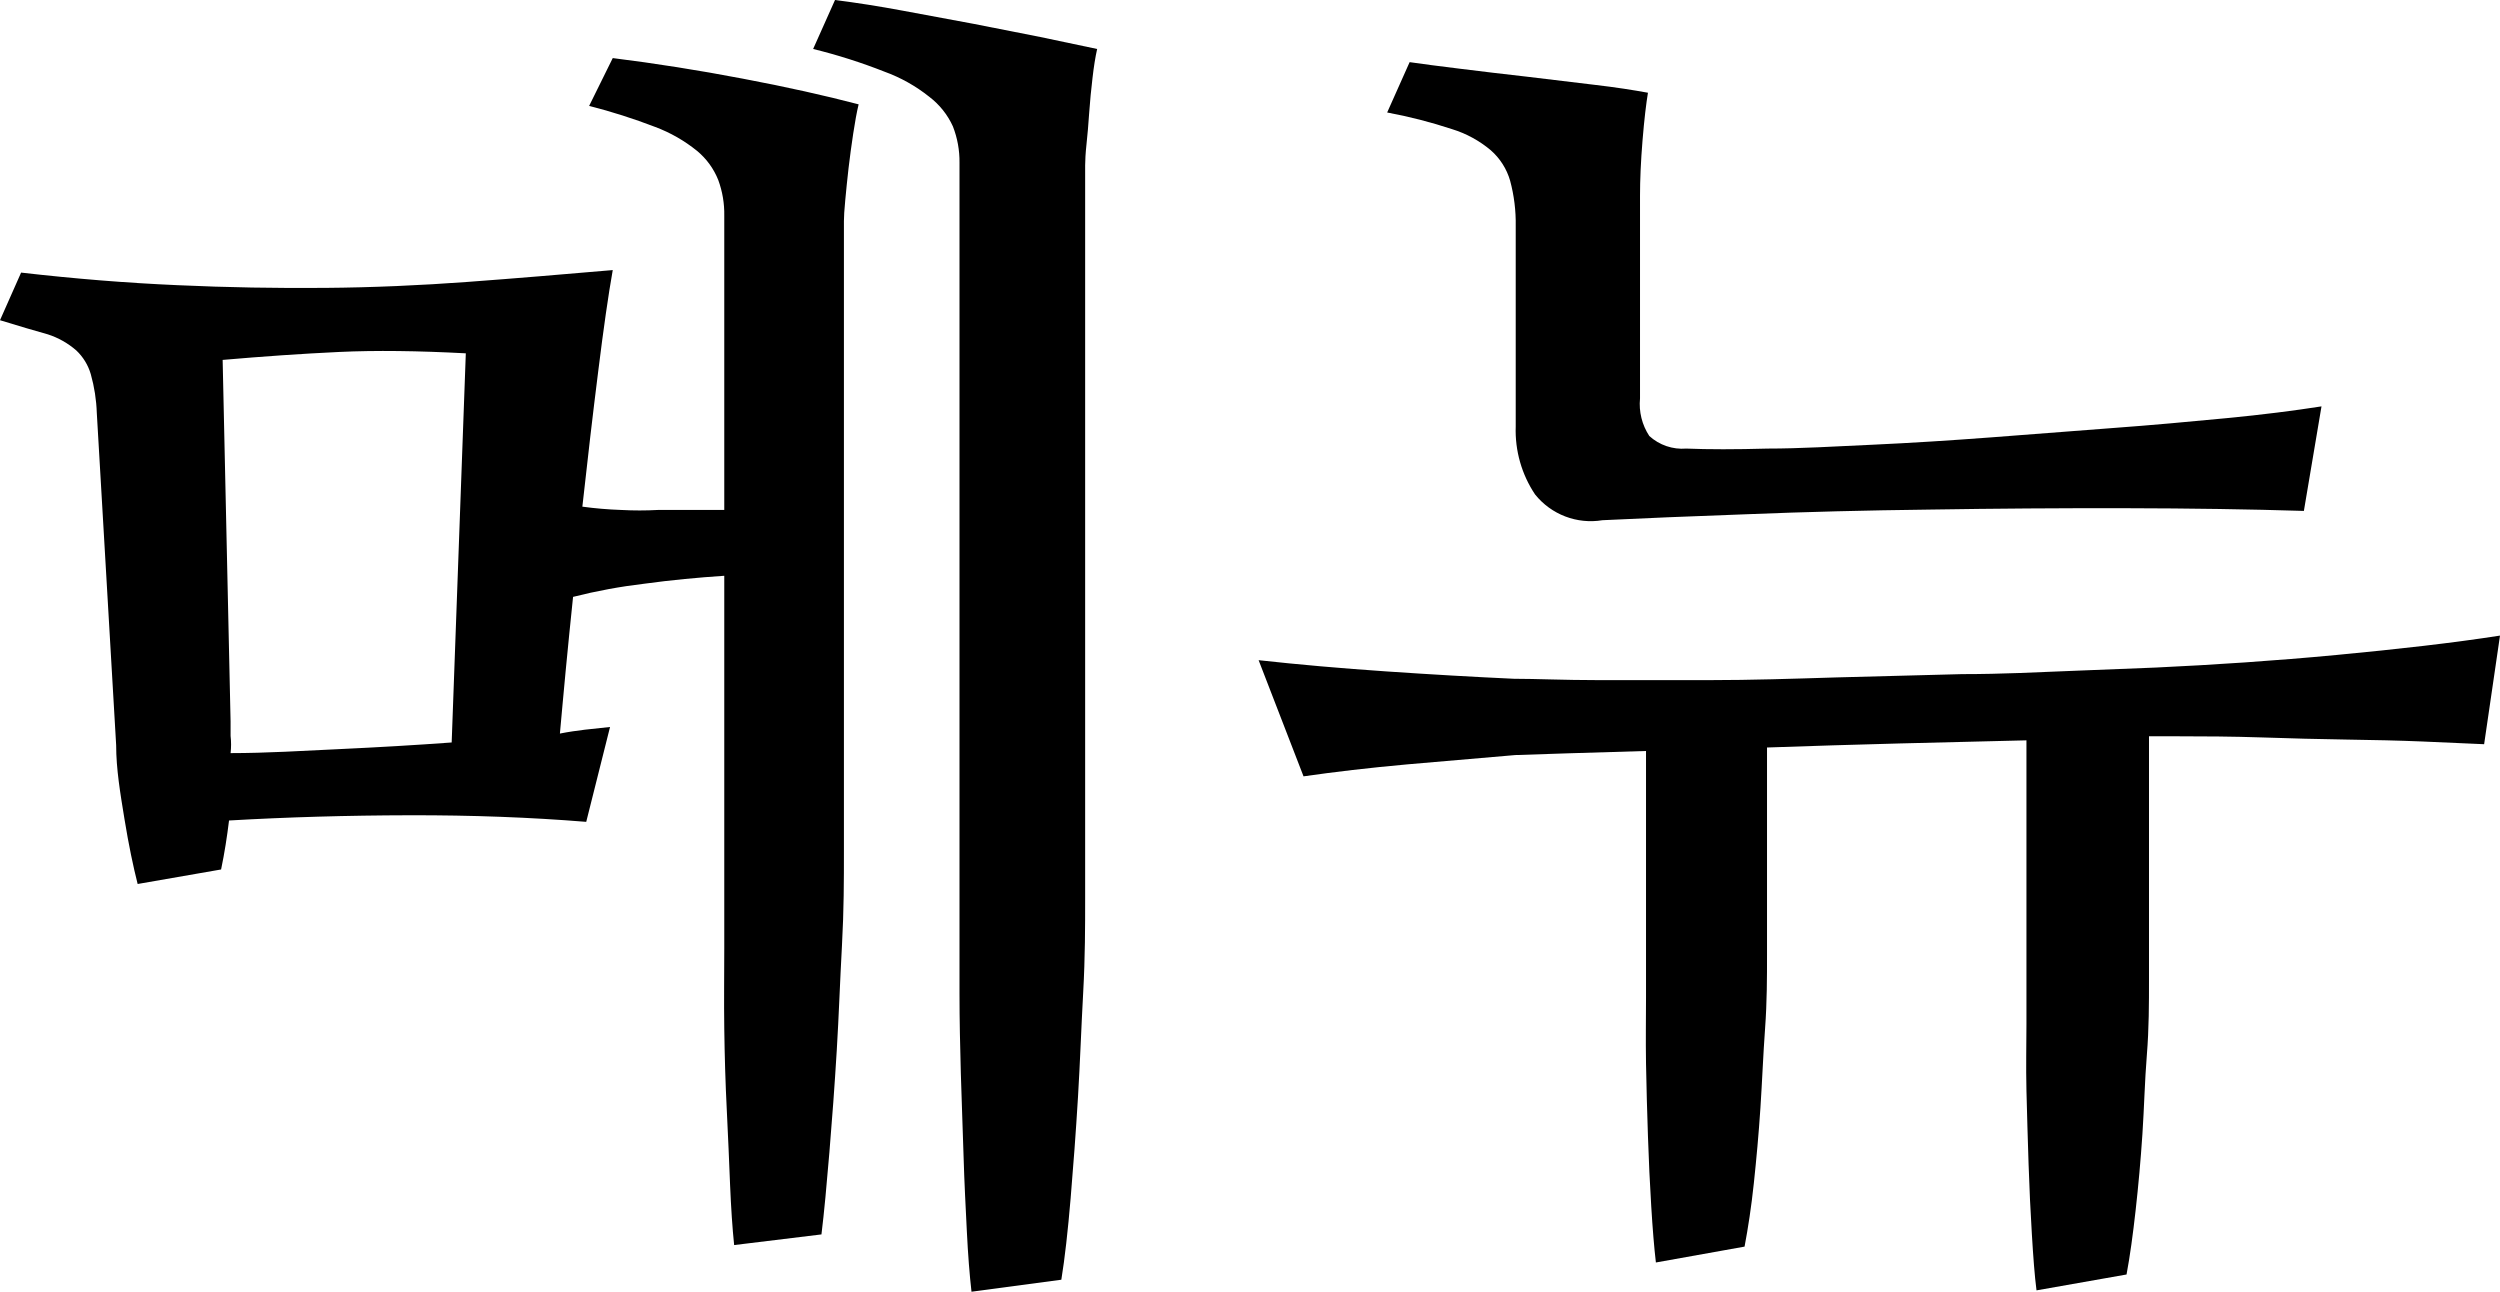
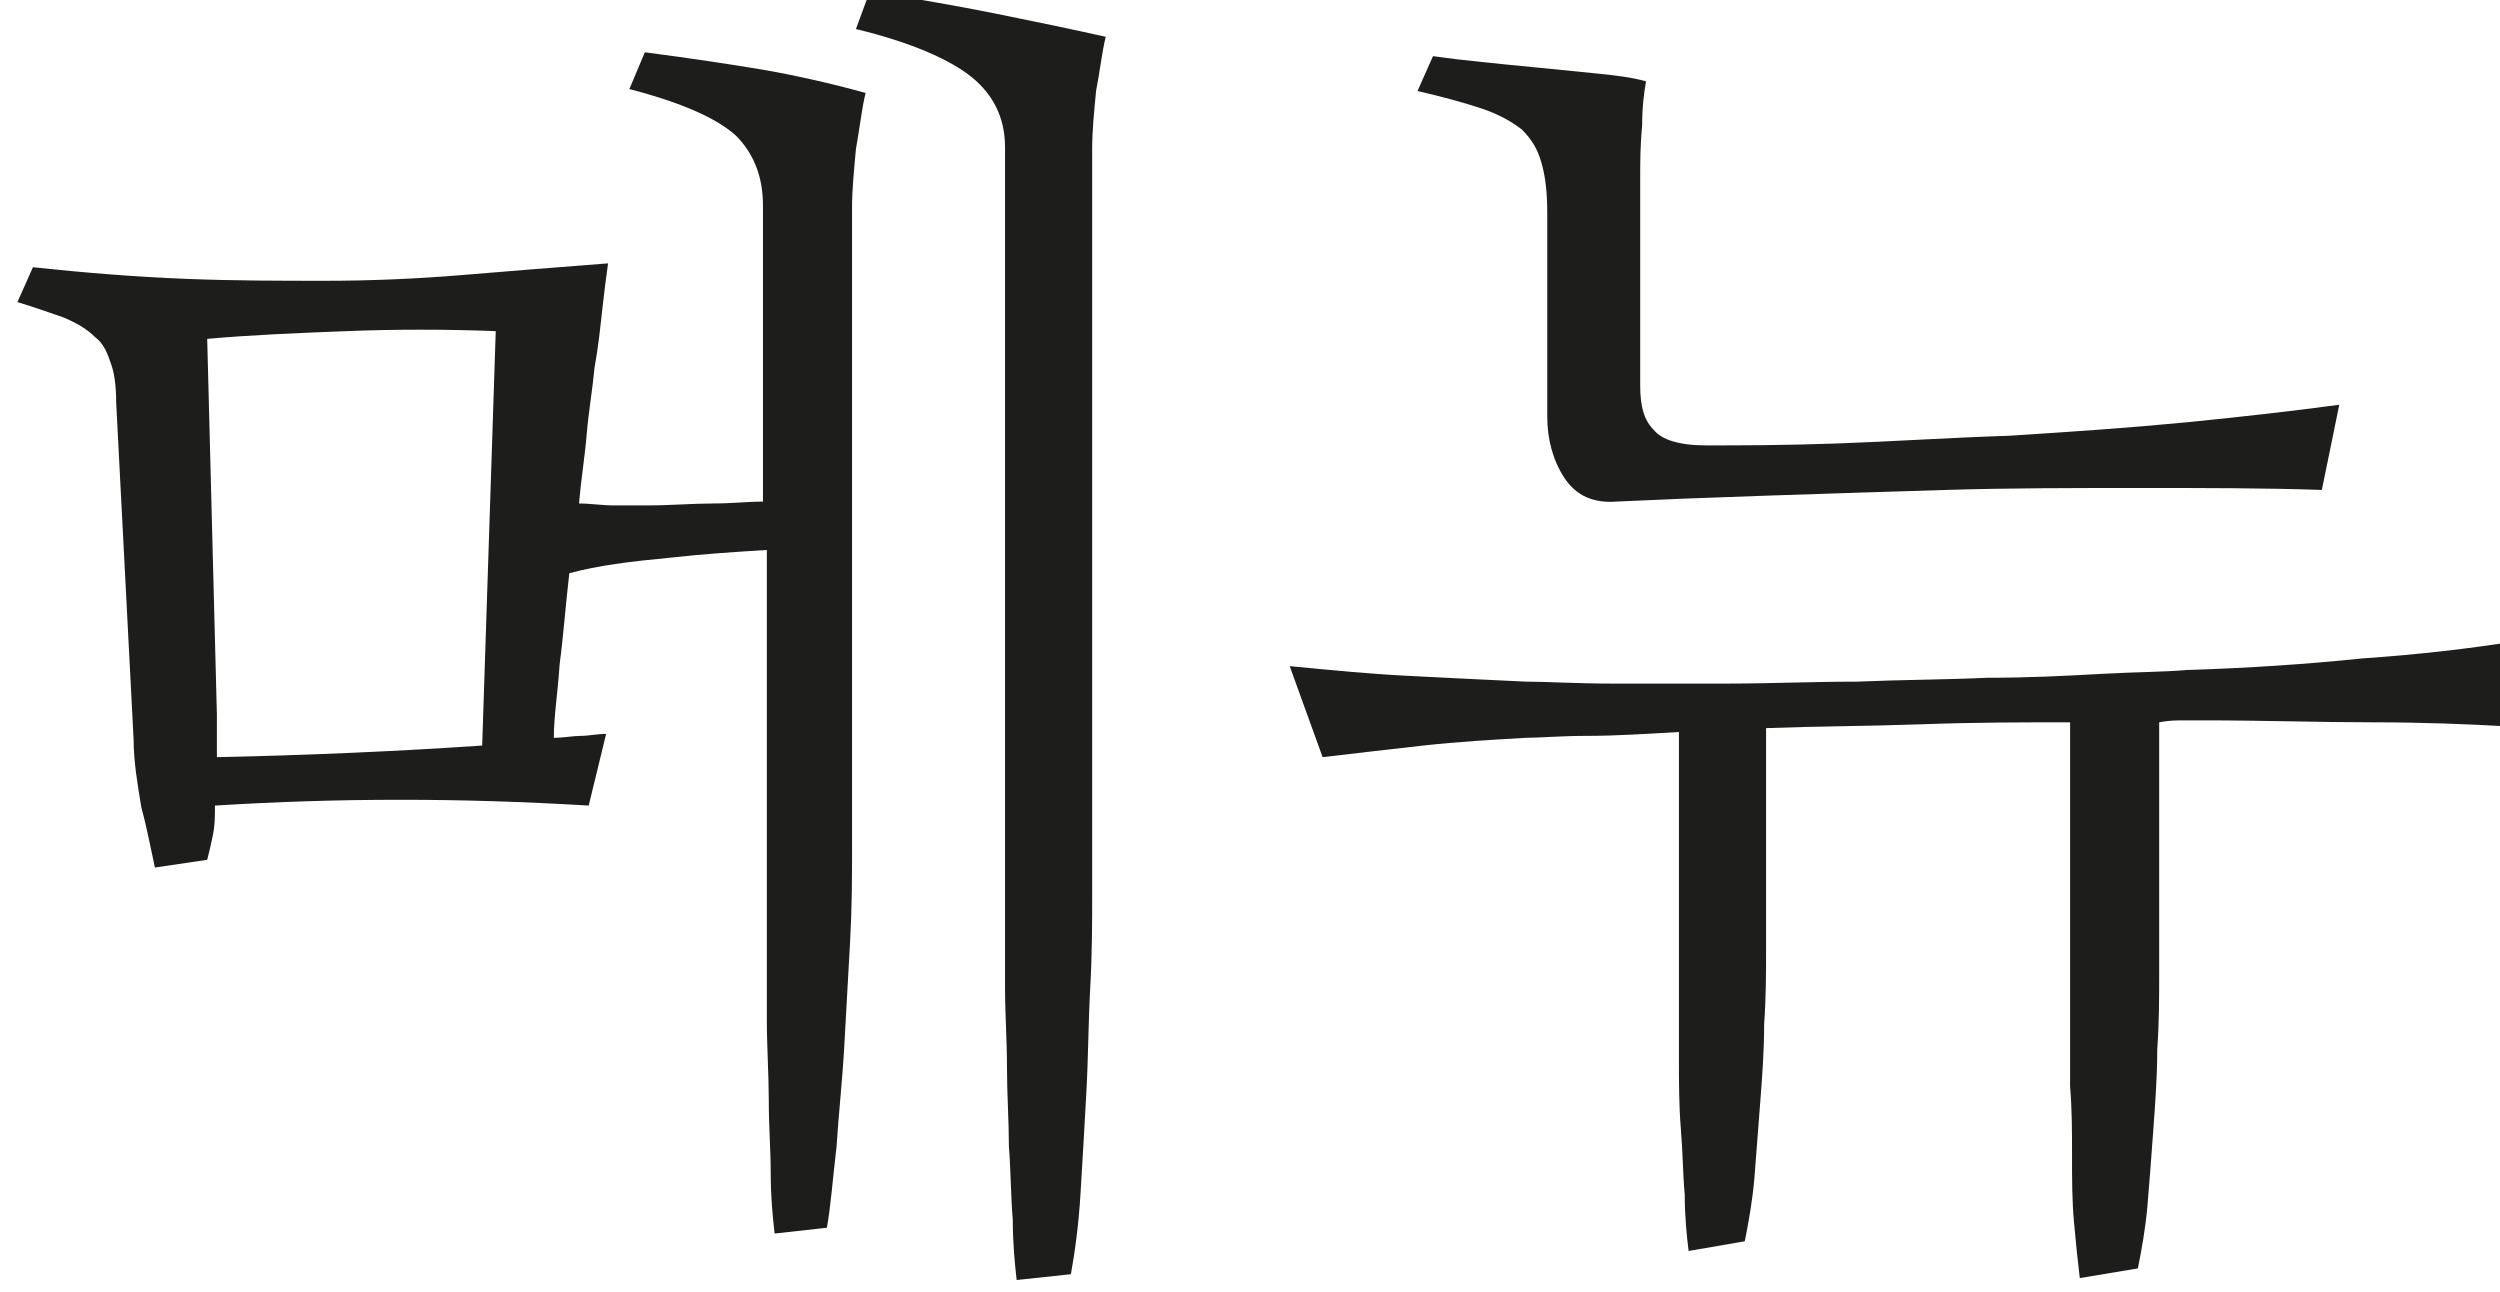
- <svg xmlns="http://www.w3.org/2000/svg" viewBox="0 0 129.13 66.72">
-   <g id="Layer_2" data-name="Layer 2">
-     <g id="Layer_1-2" data-name="Layer 1">
-       <path d="M29.6,30.83c-.14,1.31-.26,2.58-.38,3.8s-.21,2.31-.3,3.26c.45-.09.88-.15,1.29-.2l1.3-.14-1.23,4.9q-4.3-.35-9.12-.34t-9.33.27c-.1.82-.23,1.67-.41,2.53l-4.31.75c-.23-.91-.46-2-.68-3.35S6,39.72,6,38.49L5,21.33a8.39,8.39,0,0,0-.31-2,2.73,2.73,0,0,0-.75-1.23,4.21,4.21,0,0,0-1.47-.83Q1.5,17,0,16.54l1.09-2.46q4.17.48,8.07.65c2.6.12,5.14.16,7.62.14s4.95-.13,7.39-.31,4.93-.39,7.48-.61q-.34,1.91-.75,5.22c-.28,2.22-.55,4.55-.82,7a19.86,19.86,0,0,0,2,.17,17.35,17.35,0,0,0,1.91,0c.64,0,1.24,0,1.78,0l1.64,0V11.14a5.07,5.07,0,0,0-.31-1.84A3.75,3.75,0,0,0,36,7.79a7.76,7.76,0,0,0-2.15-1.23,30.52,30.52,0,0,0-3.42-1.09L31.65,3q3.29.41,6.7,1.06c2.28.43,4.28.88,6,1.33-.1.41-.19.92-.28,1.51s-.17,1.19-.24,1.78-.12,1.14-.17,1.65-.07.87-.07,1.09V44c0,1.42,0,3-.1,4.82s-.16,3.62-.27,5.44-.24,3.58-.38,5.26-.27,3.1-.41,4.24l-4.51.55c-.09-.87-.16-1.91-.21-3.11s-.1-2.5-.17-3.87-.11-2.77-.13-4.2,0-2.81,0-4.14V29.74c-1.36.09-2.74.22-4.13.41A28.71,28.71,0,0,0,29.6,30.83ZM24.06,18.25c-2.46-.13-4.65-.16-6.56-.07s-3.92.23-6,.41l.41,18.67c0,.22,0,.47,0,.75a3.91,3.91,0,0,1,0,.89c1.87,0,3.76-.12,5.68-.21s3.83-.2,5.74-.34ZM43.13,0c1.1.14,2.26.32,3.49.55l3.66.68,3.45.68,2.94.62q-.14.62-.24,1.5c-.07.6-.13,1.19-.17,1.78S56.17,7,56.12,7.45s-.07.87-.07,1.09V46.42c0,1.41,0,3-.1,4.82s-.16,3.61-.27,5.43-.24,3.57-.38,5.23S55,65,54.82,66.1l-4.64.62c-.1-.87-.18-1.9-.24-3.11s-.13-2.51-.17-3.9-.1-2.8-.14-4.24-.07-2.81-.07-4.13V8.41a5,5,0,0,0-.34-1.88A4,4,0,0,0,48,5a8.19,8.19,0,0,0-2.32-1.3A28.53,28.53,0,0,0,42,2.53Z" />
-       <path d="M111,50.59c0,1.23,0,2.53-.11,3.89s-.14,2.74-.23,4.1-.21,2.68-.35,3.93-.29,2.36-.47,3.32l-4.65.82c-.1-.77-.17-1.74-.24-2.9s-.13-2.37-.17-3.63-.08-2.52-.11-3.79,0-2.42,0-3.42V38.24l-6.53.16q-3.45.09-6.87.21V49.29c0,1.18,0,2.46-.1,3.83s-.15,2.73-.24,4.1-.21,2.66-.34,3.89-.3,2.33-.48,3.28l-4.58.82c-.09-.77-.17-1.74-.24-2.9s-.13-2.37-.17-3.62-.08-2.51-.1-3.76,0-2.38,0-3.39V38.79L81,38.91,78.27,39l-5.57.48c-2,.18-3.77.39-5.37.62l-2.32-6q3.08.34,6.6.58t6.59.38c1.14,0,2.59.07,4.34.07s3.68,0,5.78,0,4.27-.07,6.53-.14l6.49-.17c2.08,0,4-.1,5.74-.17l4.28-.17c3-.14,6.16-.35,9.33-.65s6-.62,8.44-1l-.82,5.61-3.18-.14c-1.21-.05-2.52-.08-3.93-.1s-2.87-.06-4.37-.11-3-.06-4.52-.06H111ZM119,26.39q-4.17-.13-9.22-.14t-10.05.07q-5,.06-9.47.24c-3,.11-5.48.21-7.49.31a3.69,3.69,0,0,1-3.48-1.33,5.94,5.94,0,0,1-1-3.51V11.68A8.48,8.48,0,0,0,78,9.33a3.3,3.3,0,0,0-1-1.57,5.71,5.71,0,0,0-2-1.09,25.75,25.75,0,0,0-3.35-.86l1.16-2.6c.64.09,1.51.21,2.6.34s2.24.28,3.45.41l3.49.42c1.12.13,2,.27,2.77.41-.09.54-.19,1.36-.28,2.46s-.13,2.05-.13,2.87V20.58a3,3,0,0,0,.48,1.94,2.53,2.53,0,0,0,1.91.65q1.71.07,4.2,0c1.67,0,3.48-.11,5.44-.2s4-.22,6.12-.38l6.25-.48c2.05-.15,4-.33,5.88-.51s3.51-.39,4.92-.61Z" />
-     </g>
+ <svg xmlns="http://www.w3.org/2000/svg" version="1.1" id="Layer_1" x="0px" y="0px" viewBox="0 0 129.1 66.7" style="enable-background:new 0 0 129.1 66.7;" xml:space="preserve">
+   <style type="text/css">
+ 	.st0{fill:#1D1D1B;}
+ </style>
+   <g>
+     <path class="st0" d="M29.4,29.6c-0.2,1.7-0.3,3.2-0.5,4.7c-0.1,1.5-0.3,2.7-0.3,3.8c0.5,0,1-0.1,1.4-0.1c0.4,0,0.8-0.1,1.3-0.1   l-0.9,3.7c-3.3-0.2-6.6-0.3-9.7-0.3c-3.2,0-6.4,0.1-9.6,0.3c0,0.5,0,1-0.1,1.5c-0.1,0.5-0.2,0.9-0.3,1.3L8,44.8   c-0.2-0.9-0.4-2-0.7-3.1c-0.2-1.2-0.4-2.4-0.4-3.5L6,20.8c0-0.9-0.1-1.6-0.3-2.1c-0.2-0.6-0.4-1-0.8-1.3C4.5,17,4,16.7,3.3,16.4   c-0.6-0.2-1.4-0.5-2.4-0.8l0.8-1.8c2.8,0.3,5.4,0.5,7.9,0.6c2.5,0.1,4.9,0.1,7.2,0.1c2.3,0,4.7-0.1,7.1-0.3   c2.4-0.2,4.9-0.4,7.5-0.6c-0.1,0.7-0.2,1.5-0.3,2.4c-0.1,0.9-0.2,1.9-0.4,3c-0.1,1.1-0.3,2.2-0.4,3.4c-0.1,1.2-0.3,2.4-0.4,3.6   c0.6,0,1.2,0.1,1.8,0.1c0.6,0,1.2,0,1.7,0c1.2,0,2.4-0.1,3.4-0.1c1,0,1.9-0.1,2.6-0.1V10.6c0-1.5-0.5-2.7-1.4-3.6   c-1-0.9-2.8-1.7-5.5-2.4l0.8-1.9c2.3,0.3,4.3,0.6,6.1,0.9c1.7,0.3,3.5,0.7,5.3,1.2c-0.2,0.8-0.3,1.8-0.5,2.9   c-0.1,1.1-0.2,2.1-0.2,3v33.1c0,1.4,0,3-0.1,4.8c-0.1,1.8-0.2,3.6-0.3,5.4c-0.1,1.8-0.3,3.6-0.4,5.2c-0.2,1.7-0.3,3.1-0.5,4.2   l-2.7,0.3c-0.1-0.9-0.2-1.9-0.2-3.1c0-1.2-0.1-2.4-0.1-3.8c0-1.3-0.1-2.7-0.1-4.1c0-1.4,0-2.8,0-4.1V28.4c-1.6,0.1-3.2,0.2-5,0.4   C32.5,29,30.9,29.2,29.4,29.6z M25.6,17.1C23,17,20.4,17,17.9,17.1c-2.6,0.1-5,0.2-7.2,0.4l0.5,19.4c0,0.3,0,0.7,0,1   c0,0.4,0,0.8,0,1.2c4.7-0.1,9.3-0.3,13.7-0.6L25.6,17.1z M44.9-0.4c2.3,0.3,4.5,0.7,6.5,1.1c2,0.4,3.9,0.8,5.7,1.2   c-0.2,0.8-0.3,1.8-0.5,2.8c-0.1,1.1-0.2,2-0.2,3v38.5c0,1.4,0,3-0.1,4.8c-0.1,1.8-0.1,3.6-0.2,5.4c-0.1,1.8-0.2,3.6-0.3,5.2   c-0.1,1.7-0.3,3.1-0.5,4.2l-2.8,0.3c-0.1-0.9-0.2-1.9-0.2-3.1c-0.1-1.2-0.1-2.5-0.2-3.8c0-1.3-0.1-2.7-0.1-4.1   c0-1.4-0.1-2.7-0.1-4.1V7.6c0-1.5-0.6-2.7-1.7-3.6c-1.1-0.9-3.1-1.8-6-2.5L44.9-0.4z" />
+     <path class="st0" d="M111.5,50.3c0,1.2,0,2.5-0.1,3.9c0,1.4-0.1,2.7-0.2,4.1c-0.1,1.4-0.2,2.7-0.3,3.9c-0.1,1.2-0.3,2.3-0.5,3.3   l-3,0.5c-0.1-0.8-0.2-1.8-0.3-2.9c-0.1-1.1-0.1-2.2-0.1-3.4c0-1.2,0-2.4-0.1-3.6c0-1.2,0-2.3,0-3.3V37.3c-2.3,0-4.9,0-7.6,0.1   c-2.8,0.1-5.4,0.1-8.1,0.2V49c0,1.2,0,2.5-0.1,3.9c0,1.4-0.1,2.7-0.2,4c-0.1,1.3-0.2,2.6-0.3,3.9c-0.1,1.2-0.3,2.3-0.5,3.3   l-2.9,0.5c-0.1-0.8-0.2-1.8-0.2-2.9c-0.1-1.1-0.1-2.2-0.2-3.4s-0.1-2.4-0.1-3.6s0-2.3,0-3.3V37.8c-1.7,0.1-3.3,0.2-4.7,0.2   c-1.4,0-2.5,0.1-3.2,0.1c-1.7,0.1-3.5,0.2-5.3,0.4c-1.8,0.2-3.5,0.4-5.2,0.6l-1.7-4.7c2.1,0.2,4.1,0.4,6.1,0.5   c1.9,0.1,4,0.2,6.1,0.3c1.1,0,2.6,0.1,4.4,0.1c1.8,0,3.8,0,6,0c2.2,0,4.4-0.1,6.7-0.1c2.3-0.1,4.6-0.1,6.7-0.2   c2.2,0,4.1-0.1,5.9-0.2c1.8-0.1,3.3-0.1,4.4-0.2c3.2-0.1,6.2-0.3,9.1-0.6c2.9-0.2,5.5-0.5,8-0.9l-0.7,4.4c-1.8-0.1-4.1-0.2-6.8-0.2   c-2.7,0-5.6-0.1-8.7-0.1c-0.3,0-0.7,0-1,0c-0.4,0-0.8,0-1.3,0.1V50.3z M119.9,25.3c-2.9-0.1-6-0.1-9.4-0.1c-3.4,0-6.7,0-10,0.1   c-3.3,0.1-6.4,0.2-9.4,0.3c-3,0.1-5.5,0.2-7.6,0.3c-1.2,0.1-2.1-0.3-2.7-1.2c-0.6-0.9-0.9-2-0.9-3.2V11c0-1.1-0.1-1.9-0.3-2.6   c-0.2-0.7-0.5-1.2-1-1.7c-0.5-0.4-1.2-0.8-2.1-1.1c-0.9-0.3-2-0.6-3.3-0.9L74,2.9c0.7,0.1,1.5,0.2,2.5,0.3c1,0.1,1.9,0.2,3,0.3   c1,0.1,2,0.2,3,0.3c1,0.1,1.8,0.2,2.5,0.4c-0.1,0.6-0.2,1.3-0.2,2.3c-0.1,1-0.1,1.9-0.1,2.7v10.7c0,1.1,0.2,1.8,0.7,2.3   c0.4,0.5,1.3,0.8,2.7,0.8c1.7,0,4,0,6.8-0.1c2.8-0.1,5.8-0.3,8.9-0.4c3.1-0.2,6.1-0.4,9.2-0.7c3-0.3,5.6-0.6,7.8-0.9L119.9,25.3z" />
  </g>
</svg>
